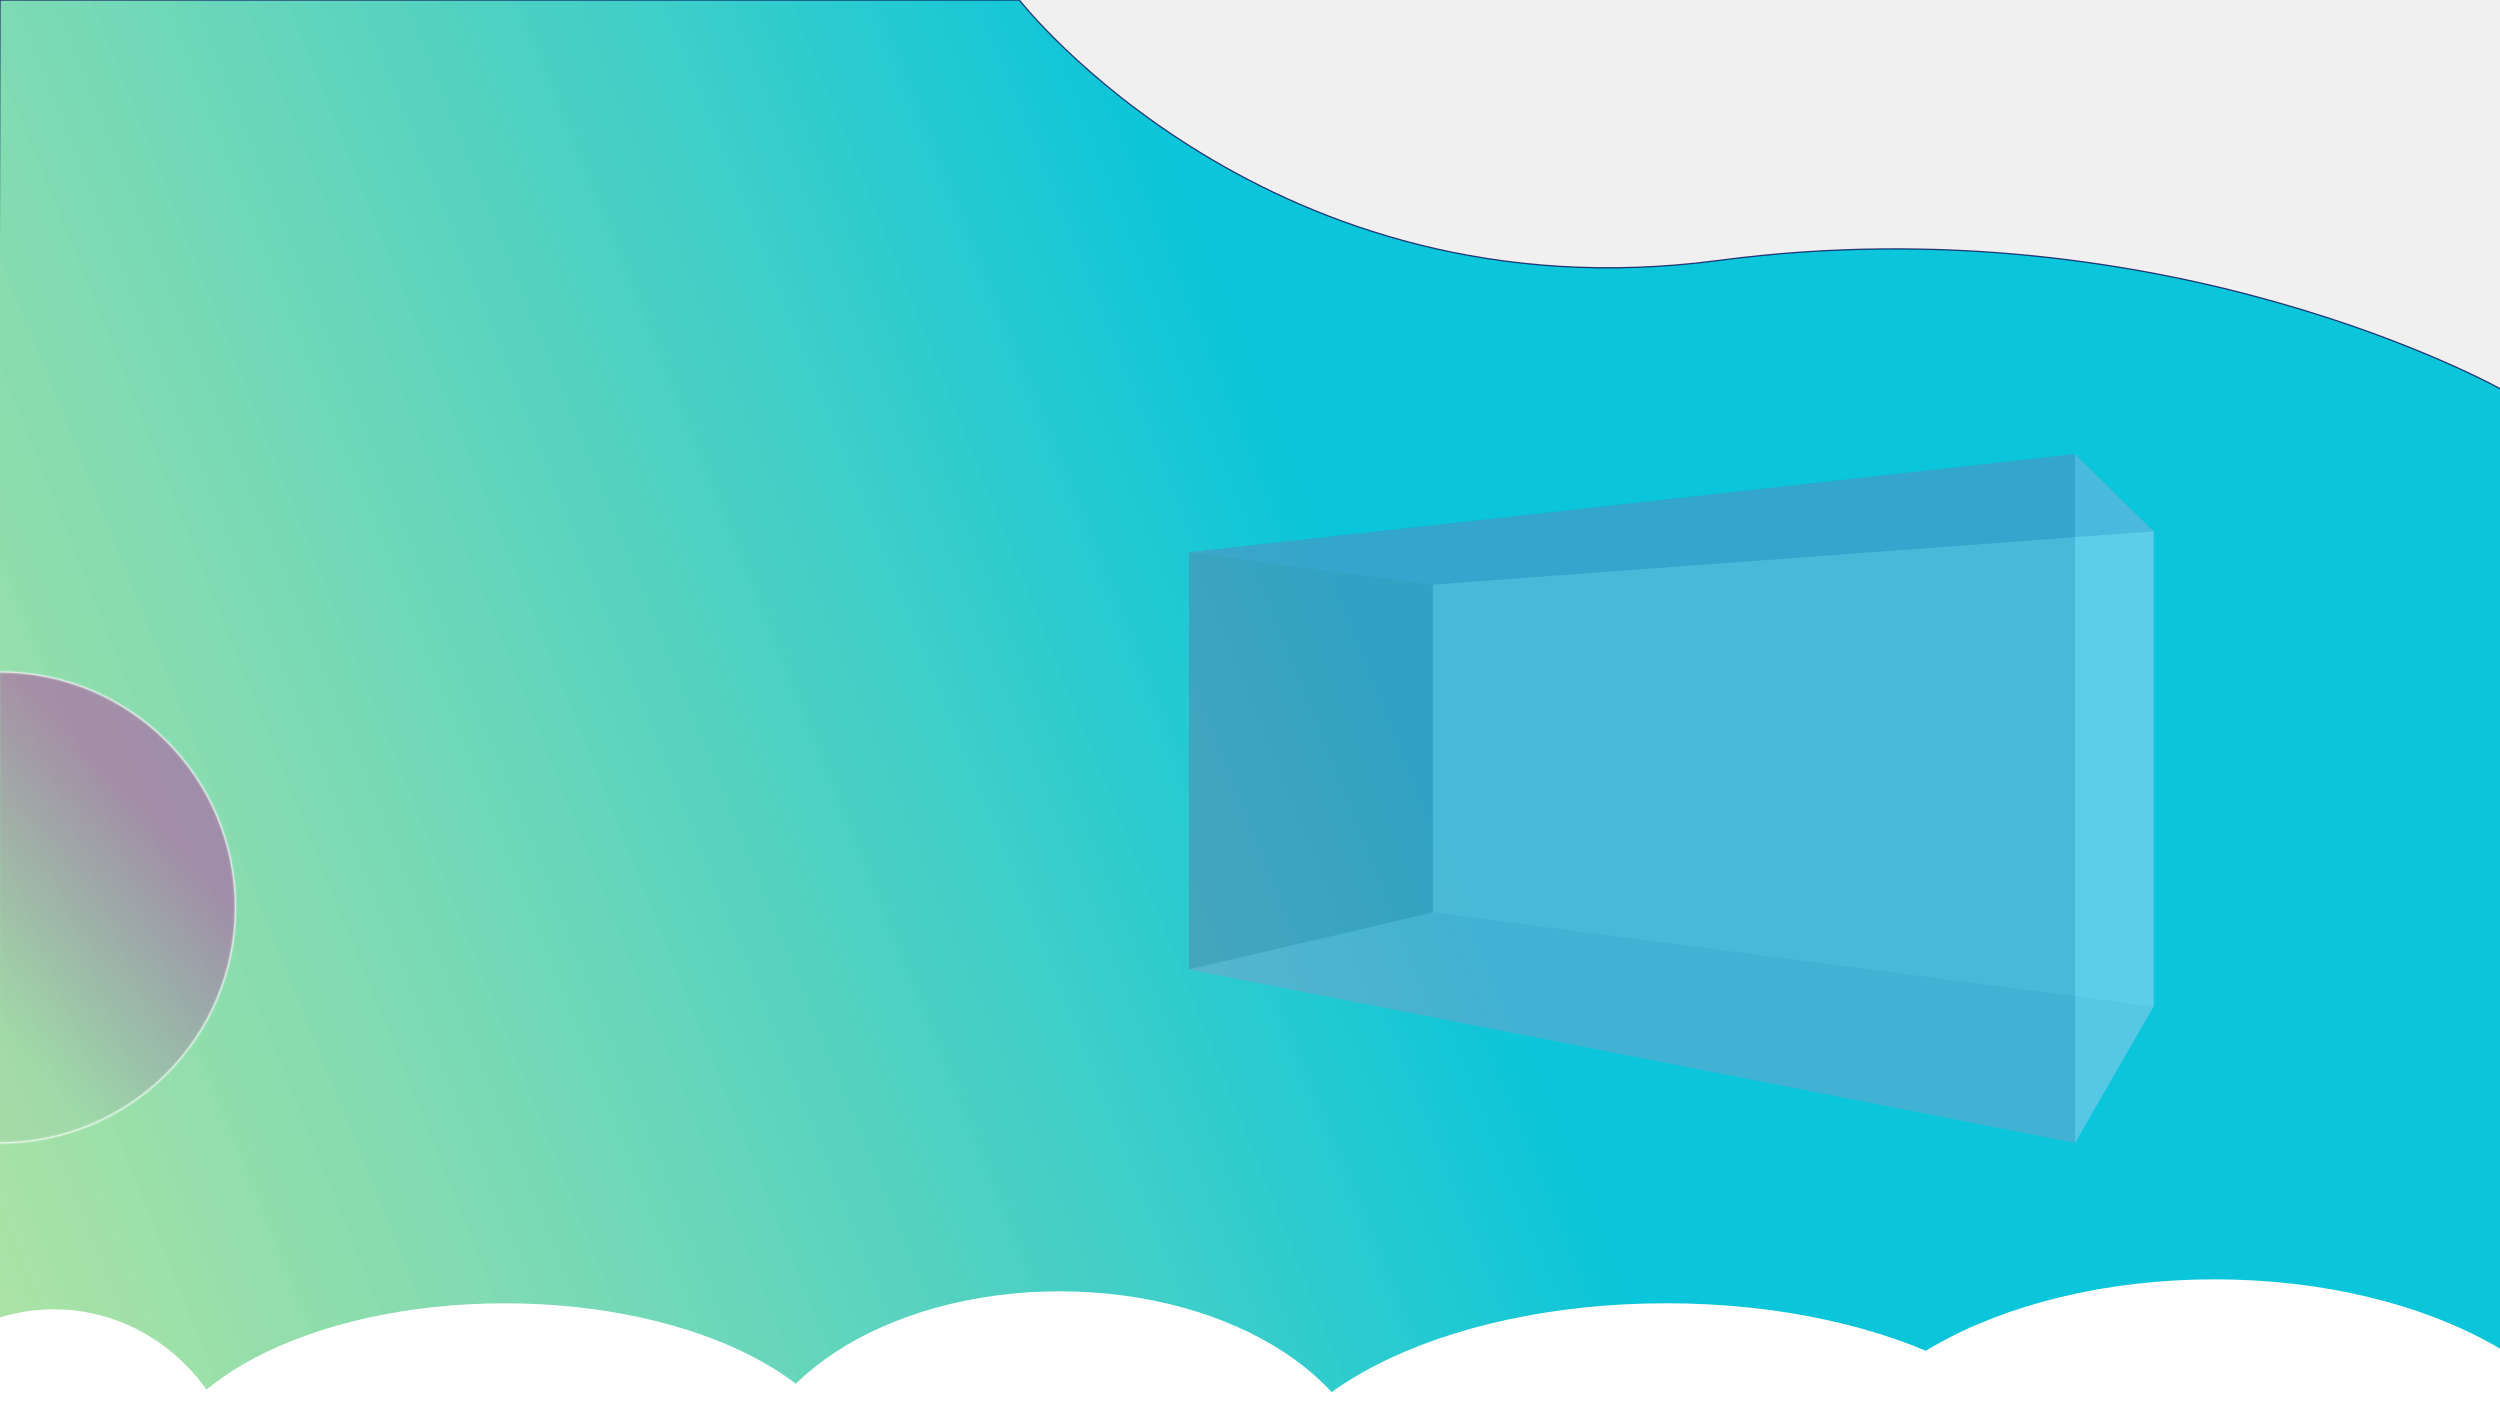
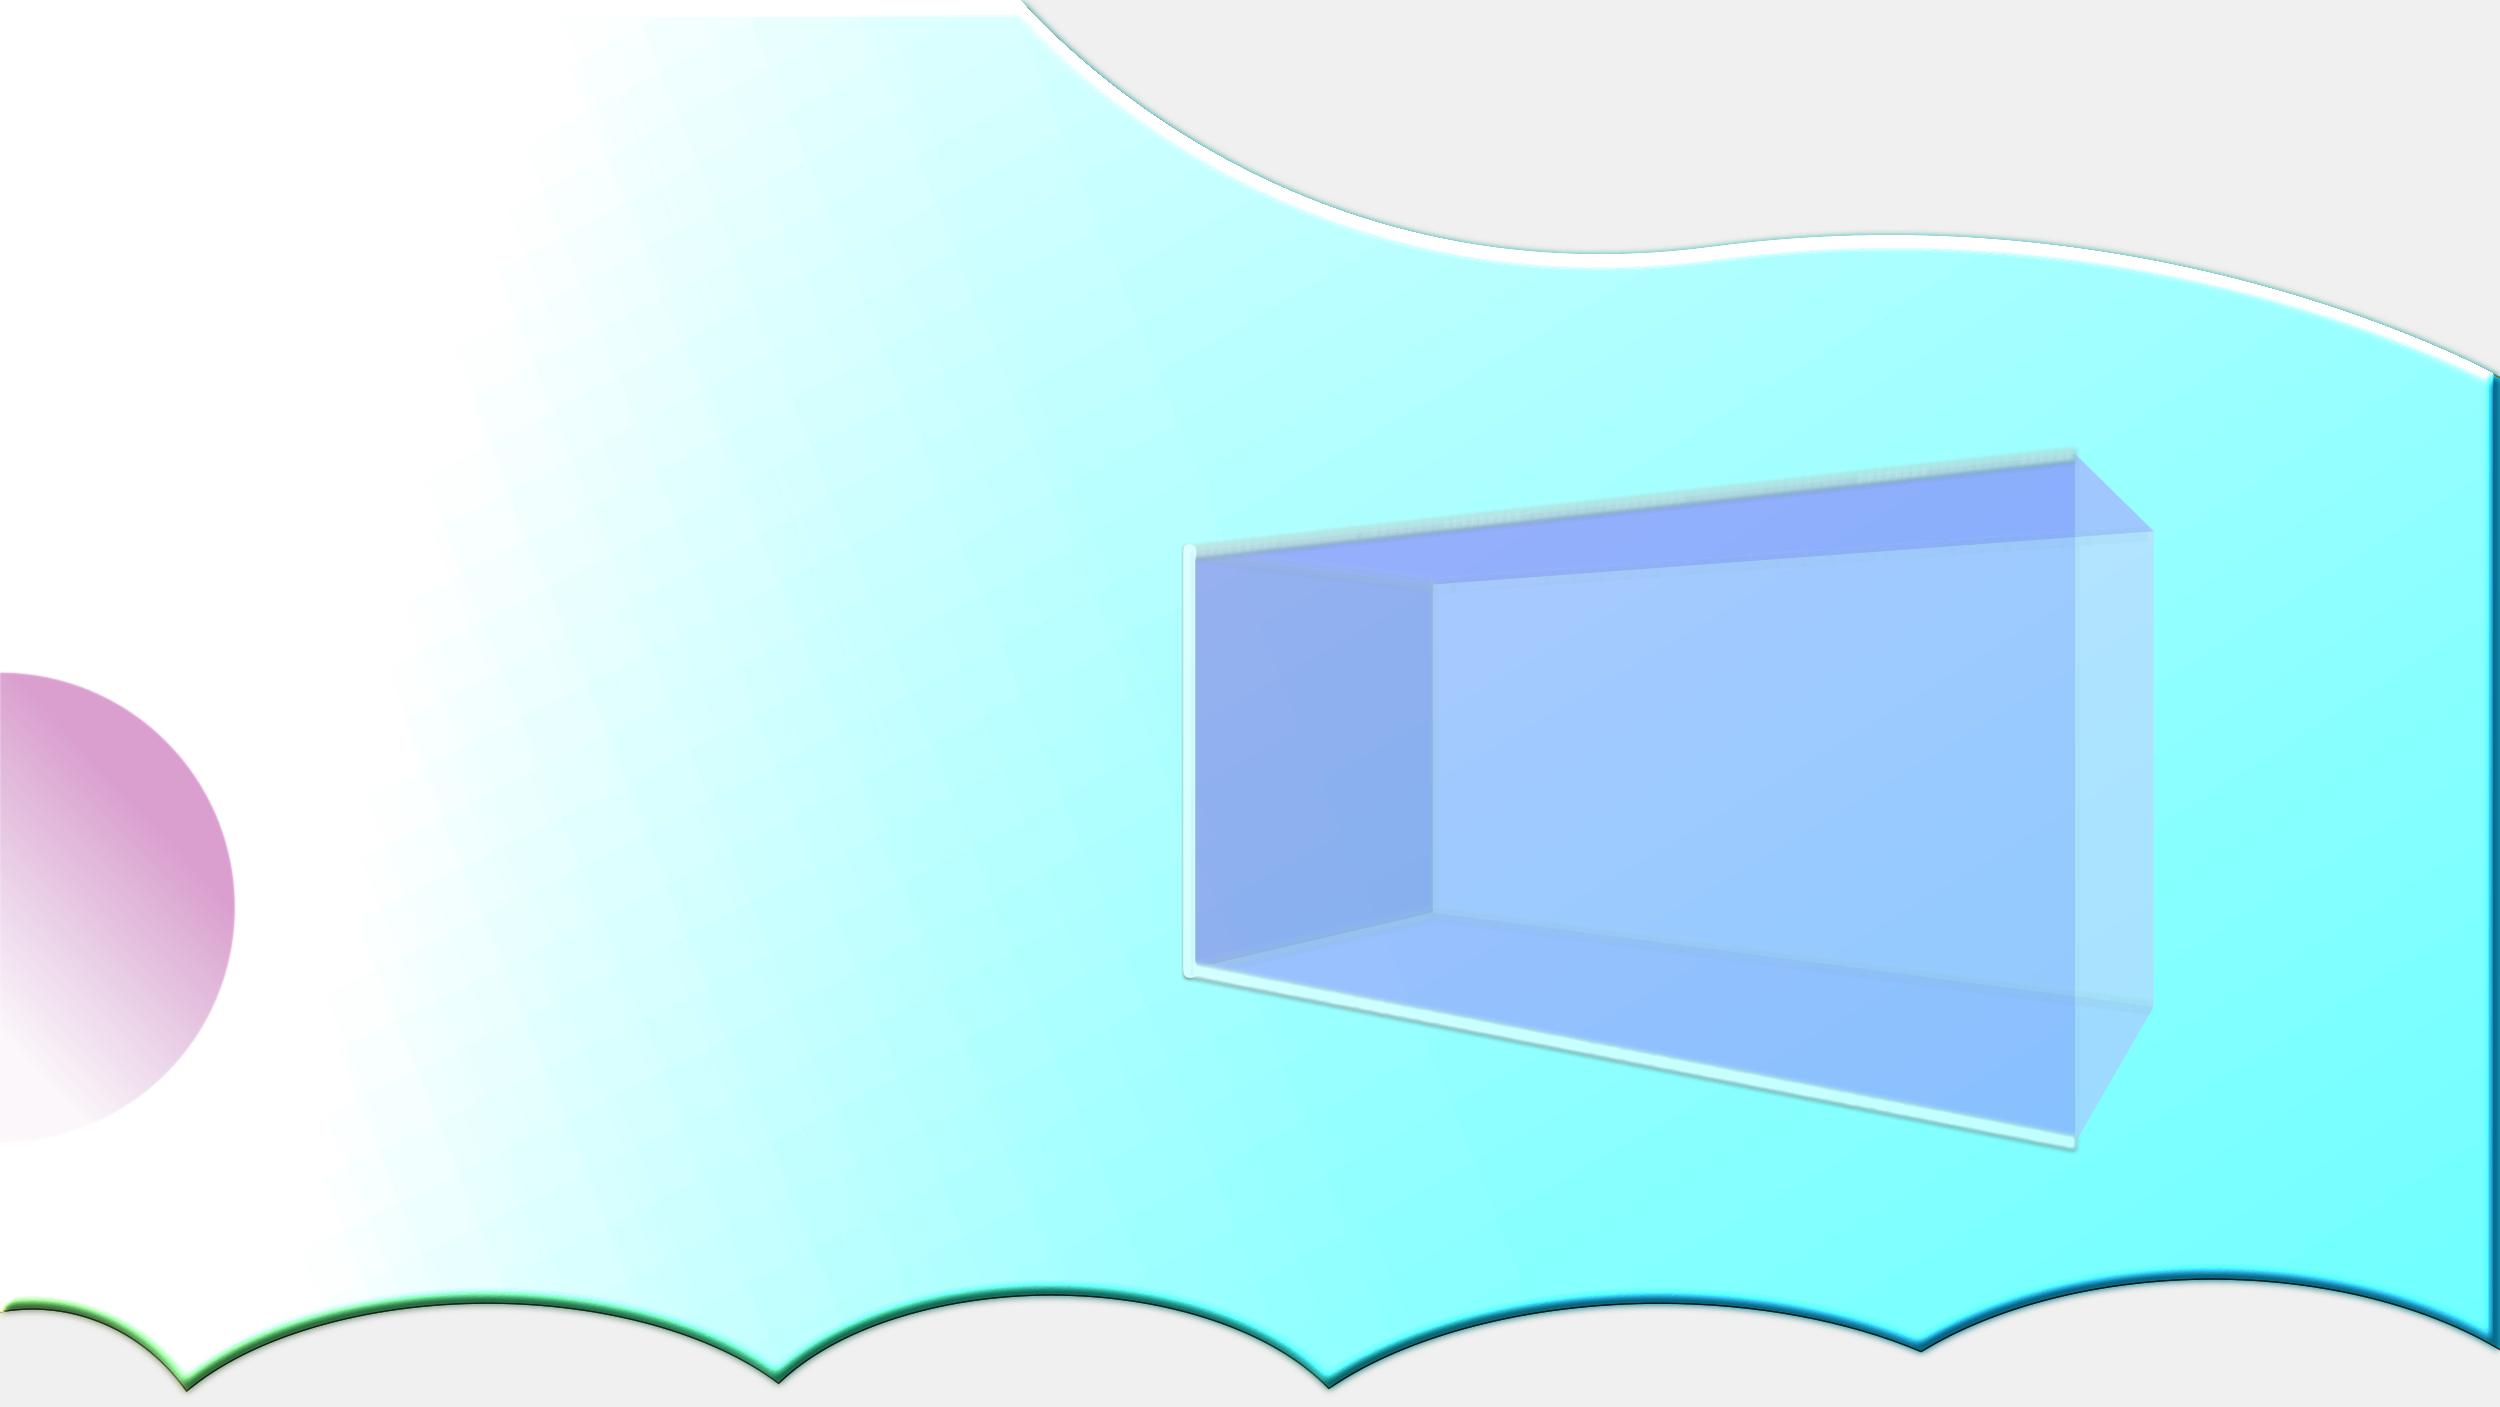
<svg xmlns="http://www.w3.org/2000/svg" xmlns:ns1="http://www.openswatchbook.org/uri/2009/osb" xmlns:xlink="http://www.w3.org/1999/xlink" width="1920px" height="1080px" viewBox="0 0 1920 1080" version="1.1" id="SVGRoot">
  <defs id="defs10">
    <linearGradient id="linearGradient3193">
      <stop style="stop-color:#b745a1;stop-opacity:0.514" offset="0" id="stop3189" />
      <stop style="stop-color:#a74da1;stop-opacity:0.045" offset="1" id="stop3191" />
    </linearGradient>
    <linearGradient id="linearGradient2435">
      <stop style="stop-color:#00c3d9;stop-opacity:0.952" offset="0" id="stop2431" />
      <stop style="stop-color:#a5e18a;stop-opacity:0.773" offset="1" id="stop2433" />
    </linearGradient>
    <linearGradient id="linearGradient2413" ns1:paint="solid">
      <stop style="stop-color:#00ffff;stop-opacity:1;" offset="0" id="stop2411" />
    </linearGradient>
    <linearGradient id="linearGradient2357" ns1:paint="gradient">
      <stop style="stop-color:#00ffff;stop-opacity:1;" offset="0" id="stop2353" />
      <stop style="stop-color:#00ffff;stop-opacity:0;" offset="1" id="stop2355" />
    </linearGradient>
    <linearGradient id="linearGradient913" ns1:paint="gradient">
      <stop style="stop-color:#00ffff;stop-opacity:1;" offset="0" id="stop909" />
      <stop style="stop-color:#00ffff;stop-opacity:0;" offset="1" id="stop911" />
    </linearGradient>
    <linearGradient xlink:href="#linearGradient2435" id="linearGradient2439" x1="1046.518" y1="477.949" x2="-129.3" y2="950.701" gradientUnits="userSpaceOnUse" />
    <linearGradient xlink:href="#linearGradient3193" id="linearGradient3195" x1="91.016" y1="603.251" x2="-52.009" y2="737.607" gradientUnits="userSpaceOnUse" />
    <filter style="color-interpolation-filters:sRGB" id="filter3385" x="-0.006" width="1.012" y="-0.006" height="1.012">
      <feGaussianBlur stdDeviation="0.904" id="feGaussianBlur3387" />
    </filter>
+     <filter style="color-interpolation-filters:sRGB;" id="filter2639">
+       <feColorMatrix values="0 0 0 0 0 0 0 0 0 0 0 0 0 0 0 0.21 0.72 0.07 0 0 " result="result1" id="feColorMatrix2611" />
+       <feColorMatrix values="1 0 0 0 0 0 1 0 0 0 0 0 1 0 0 0 0 0 2 0 " result="result9" id="feColorMatrix2613" />
+       <feComposite in2="result9" in="SourceGraphic" operator="in" result="result4" id="feComposite2615" />
+       <feFlood result="result2" flood-color="rgb(0,0,0)" id="feFlood2617" />
+       <feComposite in2="result9" operator="in" result="result10" id="feComposite2619" />
+       <feComposite in2="result4" operator="atop" id="feComposite2621" />
+       <feGaussianBlur stdDeviation="3" result="result8" id="feGaussianBlur2623" />
+       <feOffset dx="3" dy="3" result="result3" in="result8" id="feOffset2625" />
+       <feFlood flood-opacity="1" flood-color="rgb(219,173,62)" result="result5" id="feFlood2627" />
+       <feMerge result="result6" id="feMerge2635">
+         <feMergeNode in="result5" id="feMergeNode2629" />
+         <feMergeNode in="result3" id="feMergeNode2631" />
+         <feMergeNode in="result4" id="feMergeNode2633" />
+       </feMerge>
+       <feComposite in2="SourceGraphic" operator="in" result="fbSourceGraphic" id="feComposite2637" />
+       <feColorMatrix result="fbSourceGraphicAlpha" in="fbSourceGraphic" values="0 0 0 -1 0 0 0 0 -1 0 0 0 0 -1 0 0 0 0 1 0" id="feColorMatrix2641" />
+       <feGaussianBlur id="feGaussianBlur2643" stdDeviation="3" result="result10" in="fbSourceGraphic" />
+       <feBlend in2="fbSourceGraphic" id="feBlend2645" result="result5" mode="multiply" in="result10" />
+       <feComposite in2="fbSourceGraphic" id="feComposite2647" in="result5" result="fbSourceGraphic" operator="over" />
+       <feGaussianBlur id="feGaussianBlur2649" result="result9" stdDeviation="5" />
+       <feSpecularLighting id="feSpecularLighting2651" in="result9" result="result1" lighting-color="rgb(255,255,255)" surfaceScale="1" specularConstant="2.2" specularExponent="45">
+         <fePointLight id="fePointLight2653" x="-5000" y="-10000" z="20000" />
+       </feSpecularLighting>
+       <feComposite in2="fbSourceGraphic" id="feComposite2655" in="result1" result="result2" operator="in" />
+       <feComposite in2="fbSourceGraphic" id="feComposite2657" in="result2" result="result4" operator="arithmetic" k2="2" k3="0.8" />
+       <feBlend in2="result4" id="feBlend2659" in="result4" mode="multiply" />
+     </filter>
+     <filter style="color-interpolation-filters:sRGB;" id="filter2975">
+       <feColorMatrix type="hueRotate" values="0" id="feColorMatrix2969" />
+       <feColorMatrix type="saturate" values="1" id="feColorMatrix2971" />
+       <feColorMatrix type="matrix" values="2 -1 0 0 0 0 2 -1 0 0 -1 0 2 0 0 0 0 0 1 0 " id="feColorMatrix2973" result="fbSourceGraphic" />
+       <feColorMatrix result="fbSourceGraphicAlpha" in="fbSourceGraphic" values="0 0 0 -1 0 0 0 0 -1 0 0 0 0 -1 0 0 0 0 1 0" id="feColorMatrix3155" />
+       <feConvolveMatrix id="feConvolveMatrix3157" order="3 3" kernelMatrix="1 1 1 0 0 0 -1 -1 -1" preserveAlpha="false" divisor="3" in="fbSourceGraphic" />
+       <feMorphology id="feMorphology3159" operator="dilate" radius="1 3.5" />
+       <feGaussianBlur id="feGaussianBlur3161" stdDeviation="1.627" result="result0" />
+       <feColorMatrix id="feColorMatrix3163" values="0 0 0 0 0 0 0 0 0 0 0 0 0 0 0 0 0 0 10 0" result="result1" />
+       <feOffset id="feOffset3165" dx="0" dy="1" result="result5" />
+       <feDiffuseLighting id="feDiffuseLighting3167" in="result0" diffuseConstant="2.261" surfaceScale="1" result="result6">
+         <feDistantLight id="feDistantLight3169" azimuth="225" elevation="32" />
+       </feDiffuseLighting>
+       <feComposite in2="result1" id="feComposite3171" operator="in" result="result2" />
+       <feColorMatrix id="feColorMatrix3173" values="0.4 0 0 0 0.6 0 0.4 0 0 0.6 0 0 0 0 1 0 0 0 1 0" result="result4" />
+       <feComposite in2="result5" id="feComposite3175" in="result4" result="result7" />
+       <feComposite in2="fbSourceGraphic" id="feComposite3177" />
+     </filter>
  </defs>
  <g id="layer1">
-     <path style="opacity:1;fill:url(#linearGradient2439);fill-opacity:1;fill-rule:evenodd;stroke:#05004e;stroke-width:1px;stroke-linecap:butt;stroke-linejoin:miter;stroke-opacity:0.744" d="M 0,0 782.857,4.2856982e-8 C 782.857,4.2856982e-8 974.286,245.714 1320,200 c 345.714,-45.714 602.857,100 602.857,100 v 785.714 L -2.857,1077.143 Z" id="path38" />
+     <path style="opacity:1;fill:url(#linearGradient2439);fill-opacity:1;fill-rule:evenodd;stroke:#05004e;stroke-width:1px;stroke-linecap:butt;stroke-linejoin:miter;stroke-opacity:0.744;filter:url(#filter2639)" d="m 0,0 -2.688,1013.203 a 146.087,153.685 0 0 1 44.061,-7.207 146.087,153.685 0 0 1 117.342,62.439 270.065,141.285 0 0 1 229.045,-66.881 270.065,141.285 0 0 1 221.695,60.978 239.536,133.68 0 0 1 207.441,-67.17 239.536,133.68 0 0 1 211.439,71.061 314.239,161.13 0 0 1 251.445,-64.816 314.239,161.13 0 0 1 199.529,36.76 303.636,173.355 0 0 1 221.533,-55.119 303.636,173.355 0 0 1 222.014,55.414 V 300 c 0,0 -257.143,-145.714 -602.857,-100 C 974.286,245.714 782.857,0 782.857,0 Z" id="path38" transform="matrix(1.008754,0,0,1.010894,-16.83211,-11.63996)" />
  </g>
-   <g id="layer2">
-     <ellipse style="opacity:1;fill:#ffffff;fill-opacity:1;fill-rule:evenodd;stroke:#ffffff;stroke-width:1.211;stroke-opacity:1" id="path3096" cx="387.761" cy="1142.839" rx="270.065" ry="141.285" />
-     <ellipse style="opacity:1;fill:#ffffff;fill-opacity:1;fill-rule:evenodd;stroke:#ffffff;stroke-width:1.214;stroke-opacity:1" id="path3096-5" cx="813.832" cy="1150.495" rx="242.549" ry="158.145" />
-     <ellipse style="opacity:1;fill:#ffffff;fill-opacity:1;fill-rule:evenodd;stroke:#ffffff;stroke-width:1.395;stroke-opacity:1" id="path3096-8" cx="1279.781" cy="1162.738" rx="314.239" ry="161.13" />
-     <ellipse style="opacity:1;fill:#ffffff;fill-opacity:1;fill-rule:evenodd;stroke:#ffffff;stroke-width:1.422;stroke-opacity:1" id="path3096-5-6" cx="1700.844" cy="1156.603" rx="303.636" ry="173.355" />
-     <ellipse style="opacity:1;fill:#ffffff;fill-opacity:1;fill-rule:evenodd;stroke:#ffffff;stroke-width:0.929;stroke-opacity:1" id="path3096-2" cx="41.373" cy="1159.681" rx="146.087" ry="153.685" />
-   </g>
+   <g id="layer2" />
  <g id="layer3">
    <circle style="opacity:1;fill:url(#linearGradient3195);fill-opacity:1;fill-rule:evenodd;stroke:#ffffff;stroke-opacity:1;filter:url(#filter3385)" id="path3179" cx="0" cy="696.917" r="180.815" />
-     <g id="g3407" style="opacity:0.514;fill:#b745a1;fill-opacity:0.514;fill-rule:evenodd;stroke:#ffffff;stroke-opacity:1">
+     <g id="g3407" style="opacity:0.514;fill:#b745a1;fill-opacity:0.514;fill-rule:evenodd;stroke:#ffffff;stroke-opacity:1;filter:url(#filter2975)">
      <path id="path3409" style="fill:#353564;fill-rule:evenodd;stroke:none;stroke-linejoin:round" d="M 913.269,424.162 V 744.559 L 1100.446,700.798 V 448.943 Z" points="913.269,744.559 1100.446,700.798 1100.446,448.943 913.269,424.162 " />
      <path id="path3417" style="fill:#afafde;fill-rule:evenodd;stroke:none;stroke-linejoin:round" d="m 913.269,744.559 680.355,133.173 60.329,-104.705 -553.508,-72.229 z" points="1593.624,877.732 1653.953,773.027 1100.446,700.798 913.269,744.559 " />
      <path id="path3419" style="fill:#e9e9ff;fill-rule:evenodd;stroke:none;stroke-linejoin:round" d="m 1100.446,448.943 553.508,-40.902 v 364.986 l -553.508,-72.229 z" points="1653.953,408.041 1653.953,773.027 1100.446,700.798 1100.446,448.943 " />
      <path id="path3411" style="fill:#4d4d9f;fill-rule:evenodd;stroke:none;stroke-linejoin:round" d="m 913.269,424.162 680.355,-75.413 60.329,59.292 -553.508,40.902 z" points="1593.624,348.749 1653.953,408.041 1100.446,448.943 913.269,424.162 " />
      <path id="path3415" style="fill:#d7d7ff;fill-rule:evenodd;stroke:none;stroke-linejoin:round" d="m 1593.624,348.749 v 528.983 l 60.329,-104.705 V 408.041 Z" points="1593.624,877.732 1653.953,773.027 1653.953,408.041 1593.624,348.749 " />
      <path id="path3413" style="fill:#8686bf;fill-rule:evenodd;stroke:none;stroke-linejoin:round" d="m 913.269,424.162 680.355,-75.413 v 528.983 L 913.269,744.559 Z" points="1593.624,348.749 1593.624,877.732 913.269,744.559 913.269,424.162 " />
    </g>
  </g>
</svg>
